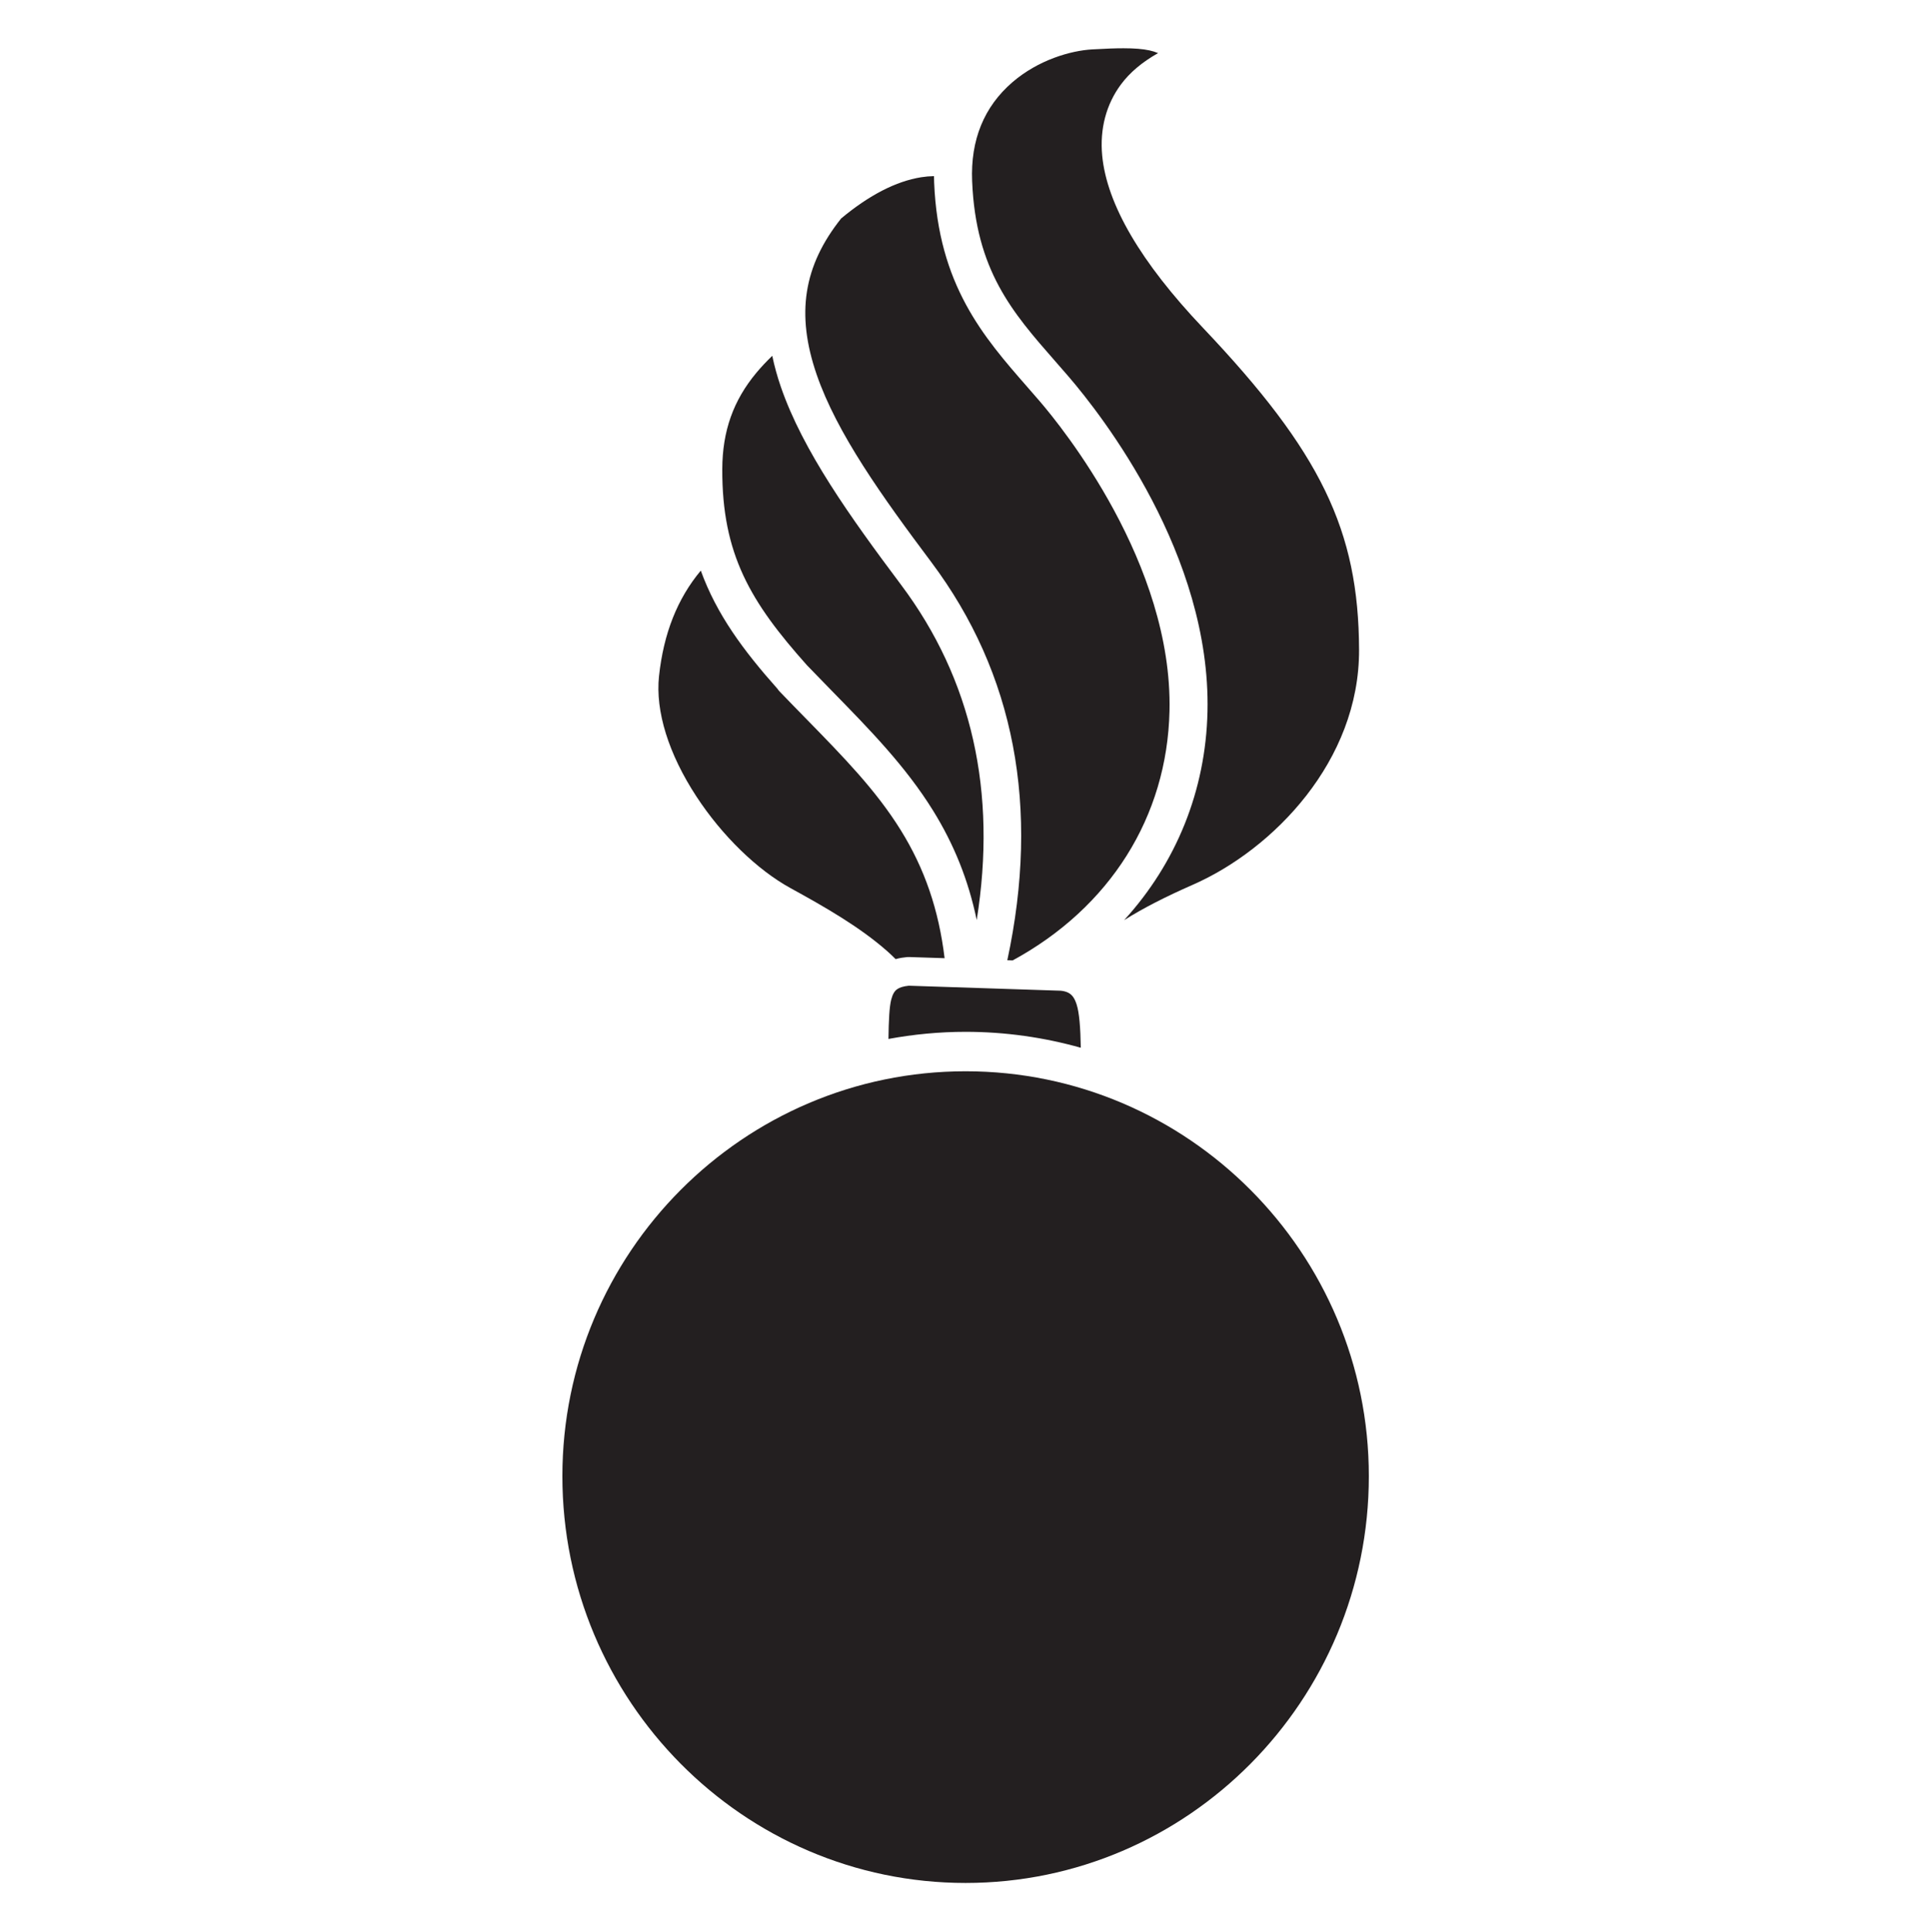
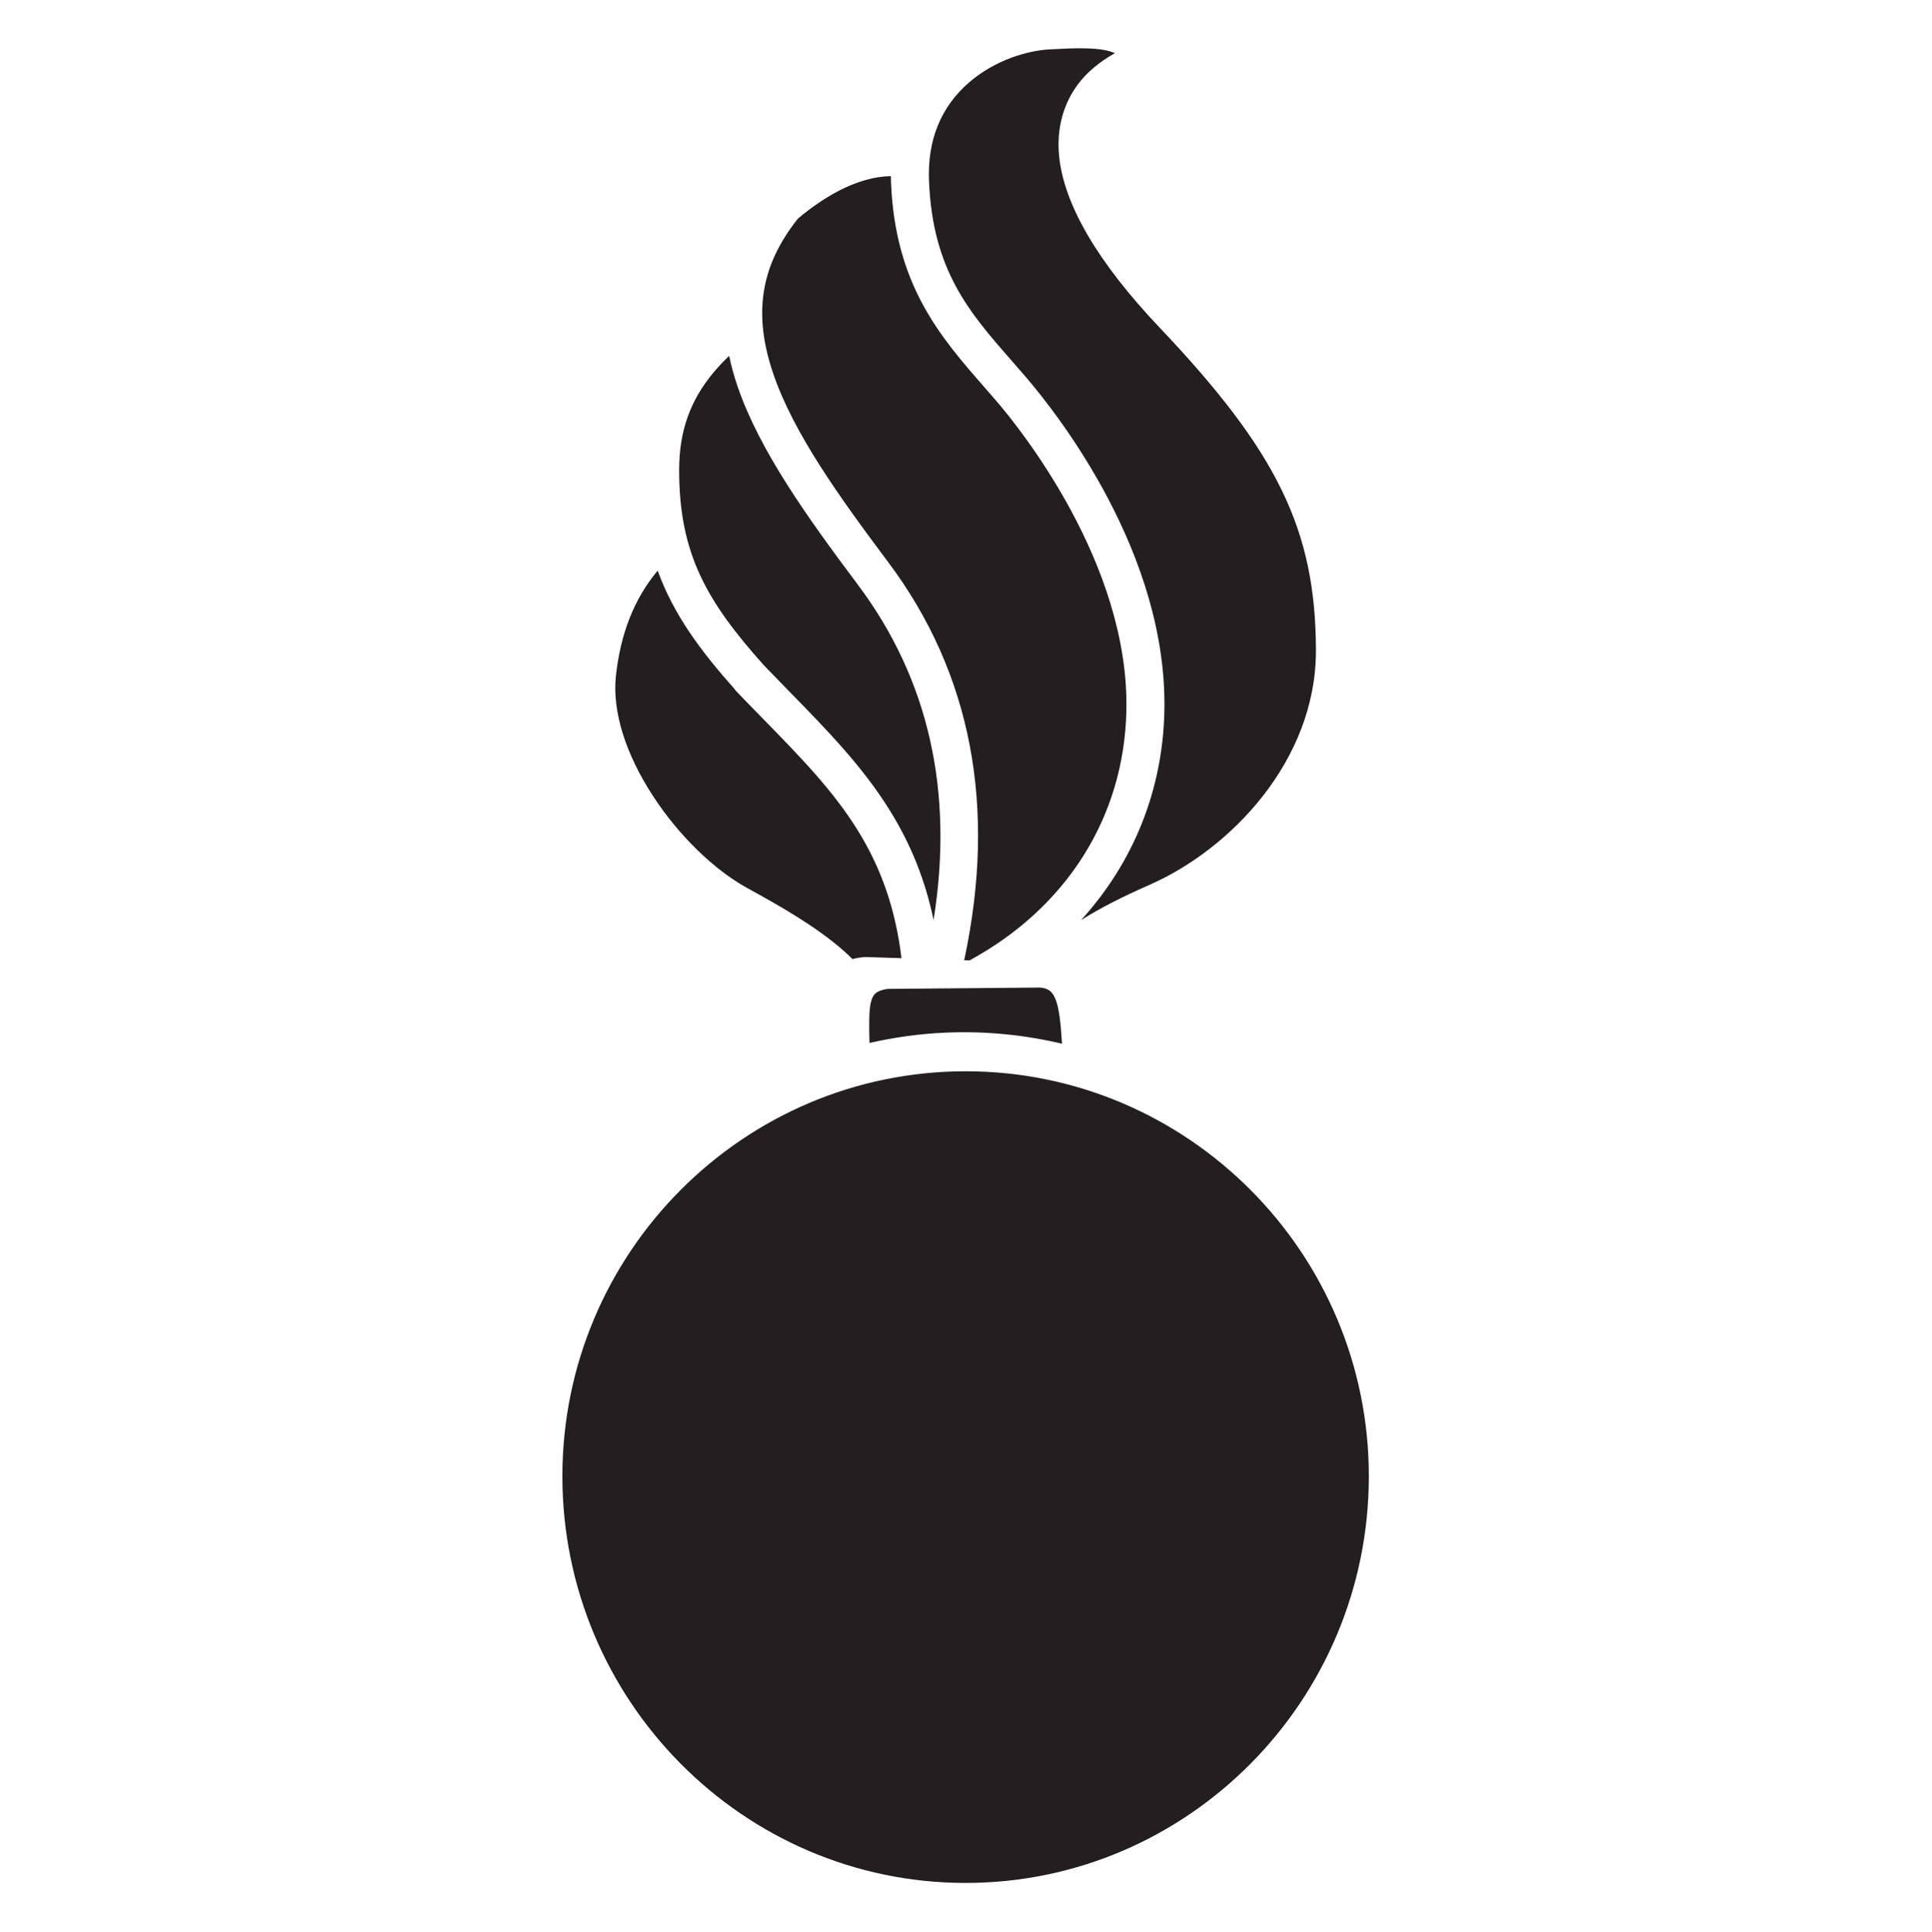
<svg xmlns="http://www.w3.org/2000/svg" version="1.1" id="svg2" x="0px" y="0px" width="283.465px" height="283.465px" viewBox="0 0 283.465 283.465" enable-background="new 0 0 283.465 283.465" xml:space="preserve">
  <g>
-     <path fill="#231F20" d="M116.036,130.362c4.963,2.723,10.146,5.678,14.187,9.248c0.42,0.372,0.833,0.762,1.239,1.169   c0.602-0.172,1.177-0.25,1.671-0.296c0.063-0.006,0.128-0.009,0.192-0.009c0.022,0,0.14,0,0.162,0.001l5.162,0.169   c-0.861-7.122-2.93-13.142-6.433-18.79c-3.644-5.874-8.416-10.753-13.94-16.402c-1.269-1.296-2.563-2.619-3.877-3.99   c-0.1-0.104-0.188-0.219-0.263-0.34c-5.03-5.654-8.935-10.924-11.273-17.369c-3.443,4.125-5.458,9.224-6.132,15.481   c-0.555,5.147,1.399,11.431,5.501,17.692C105.979,122.654,111.141,127.677,116.036,130.362z" />
-     <path fill="#231F20" d="M111.034,54.7c-3.398,4.072-4.994,8.563-5.018,14.135c-0.053,12.529,4.151,19.541,12.45,28.83   c1.214,1.266,2.464,2.543,3.692,3.801c5.539,5.666,10.769,11.017,14.785,17.492c3.096,4.992,5.195,10.223,6.419,16.082   c3.008-18.815-0.713-35.336-11.095-49.191c-7.459-9.956-14.423-19.672-17.662-29.092c-0.523-1.522-0.941-3.037-1.252-4.53   C112.479,53.069,111.717,53.882,111.034,54.7z" />
-     <path fill="#231F20" d="M123.466,32.064c-5.54,6.958-6.649,14.026-3.601,22.899c2.982,8.674,9.666,17.981,16.836,27.551   c12.224,16.318,15.972,35.967,11.152,58.432l0.783,0.025c14.291-7.768,22.674-21.082,23.023-36.606   c0.488-21.627-15.787-41.679-19.055-45.479c-0.598-0.696-1.199-1.385-1.799-2.07c-6.428-7.355-13.076-14.96-13.691-30.023   c-0.013-0.314-0.02-0.629-0.021-0.943c-0.631,0.012-1.266,0.068-1.887,0.166C131.522,26.606,127.573,28.641,123.466,32.064z" />
-     <path fill="#231F20" d="M142.689,26.579c0.535,13.127,5.928,19.284,12.172,26.413c0.65,0.742,1.307,1.49,1.961,2.253   c4.92,5.723,20.932,26.182,20.412,49.211c-0.262,11.605-4.592,22.223-12.24,30.608c2.803-1.769,6.064-3.433,10.105-5.208   c11.783-5.178,24.438-18.174,24.385-34.479c-0.057-17.553-5.625-29.035-22.912-47.256c-9.139-9.63-14.115-18.14-14.793-25.291   c-0.369-3.908,0.586-7.518,2.758-10.441c1.297-1.746,3.094-3.264,5.445-4.594c-0.404-0.172-0.82-0.303-1.262-0.397   c-0.992-0.213-2.201-0.313-3.813-0.313c-1.17,0-2.541,0.049-4.59,0.166c-3.166,0.18-7.906,1.539-11.709,4.813   C144.436,15.659,142.441,20.542,142.689,26.579z" />
-     <path fill="#231F20" d="M156.986,145.822c-0.424-0.278-1.025-0.44-1.893-0.426h-0.047l-21.58-0.71h-0.096   c-0.815,0.087-1.355,0.268-1.701,0.521c-0.365,0.267-0.641,0.688-0.854,1.514c-0.279,1.088-0.371,3.047-0.406,5.775   c3.674-0.676,7.453-1.045,11.322-1.045c5.861,0,11.527,0.826,16.906,2.336c-0.045-2.977-0.221-5.146-0.611-6.355   C157.744,146.556,157.412,146.101,156.986,145.822z" />
-     <path fill="#231F20" d="M141.733,157.241c-32.636,0-59.187,26.66-59.187,59.432c0,32.924,26.551,59.707,59.187,59.707   c32.634,0,59.185-26.783,59.185-59.707C200.918,183.901,174.367,157.241,141.733,157.241z" />
+     <g>
+       <path fill="#231F20" d="M109.708,130.362c4.963,2.723,10.146,5.678,14.187,9.248c0.42,0.372,0.833,0.762,1.238,1.169    c0.603-0.172,1.178-0.25,1.671-0.296c0.063-0.006,0.129-0.009,0.192-0.009c0.022,0,0.14,0,0.162,0.001l5.162,0.169    c-0.861-7.122-2.93-13.142-6.434-18.79c-3.644-5.874-8.415-10.753-13.939-16.402c-1.269-1.296-2.563-2.619-3.877-3.99    c-0.1-0.104-0.188-0.219-0.263-0.34c-5.03-5.654-8.935-10.924-11.273-17.369c-3.442,4.125-5.458,9.224-6.132,15.48    c-0.555,5.147,1.399,11.431,5.501,17.692C99.65,122.654,104.813,127.677,109.708,130.362z" />
+       <path fill="#231F20" d="M104.706,54.701c-3.398,4.072-4.994,8.563-5.019,14.135c-0.053,12.529,4.151,19.541,12.45,28.83    c1.214,1.266,2.464,2.543,3.692,3.801c5.538,5.666,10.769,11.017,14.784,17.492c3.096,4.992,5.195,10.223,6.418,16.082    c3.009-18.814-0.713-35.335-11.094-49.19c-7.459-9.956-14.423-19.672-17.662-29.092c-0.522-1.522-0.94-3.037-1.252-4.53    C106.15,53.07,105.389,53.883,104.706,54.701z" />
+       <path fill="#231F20" d="M117.138,32.065c-5.54,6.958-6.649,14.026-3.601,22.898c2.981,8.674,9.665,17.981,16.835,27.551    c12.224,16.317,15.972,35.966,11.152,58.431l0.783,0.025c14.291-7.768,22.674-21.082,23.022-36.606    c0.487-21.626-15.787-41.678-19.056-45.478c-0.598-0.696-1.199-1.385-1.799-2.07c-6.428-7.355-13.075-14.959-13.69-30.022    c-0.013-0.314-0.02-0.629-0.021-0.943c-0.632,0.012-1.267,0.068-1.888,0.166C125.193,26.607,121.244,28.643,117.138,32.065z" />
+       <path fill="#231F20" d="M136.36,26.581c0.535,13.127,5.928,19.284,12.172,26.413c0.65,0.742,1.307,1.49,1.961,2.253    c4.92,5.723,20.932,26.182,20.412,49.21c-0.262,11.605-4.592,22.223-12.24,30.607c2.803-1.769,6.064-3.433,10.105-5.208    c11.781-5.178,24.437-18.173,24.384-34.479c-0.058-17.553-5.625-29.035-22.911-47.255c-9.139-9.63-14.115-18.14-14.793-25.291    c-0.369-3.908,0.586-7.518,2.758-10.44c1.297-1.746,3.094-3.264,5.445-4.594c-0.404-0.172-0.82-0.303-1.262-0.397    c-0.992-0.213-2.201-0.313-3.814-0.313c-1.17,0-2.54,0.049-4.59,0.166c-3.166,0.18-7.905,1.539-11.709,4.813    C138.106,15.661,136.112,20.543,136.36,26.581z" />
+     </g>
+     <path fill="#231F20" d="M153.901,145.306c-0.436-0.26-1.043-0.396-1.908-0.346l-0.047,0.001l-21.592,0.188l-0.096,0.004   c-0.811,0.123-1.342,0.325-1.677,0.593c-0.354,0.282-0.612,0.713-0.791,1.548c-0.233,1.099-0.244,3.06-0.165,5.787   c3.643-0.828,7.403-1.354,11.269-1.516c5.855-0.243,11.551,0.346,16.988,1.63c-0.17-2.973-0.436-5.133-0.876-6.324   C154.689,146.008,154.338,145.567,153.901,145.306z" />
+     <path fill="#231F20" d="M141.733,157.241c-32.635,0-59.186,26.658-59.186,59.431c0,32.925,26.551,59.706,59.186,59.706   c32.634,0,59.184-26.781,59.184-59.706C200.917,183.899,174.367,157.241,141.733,157.241z" />
  </g>
</svg>
